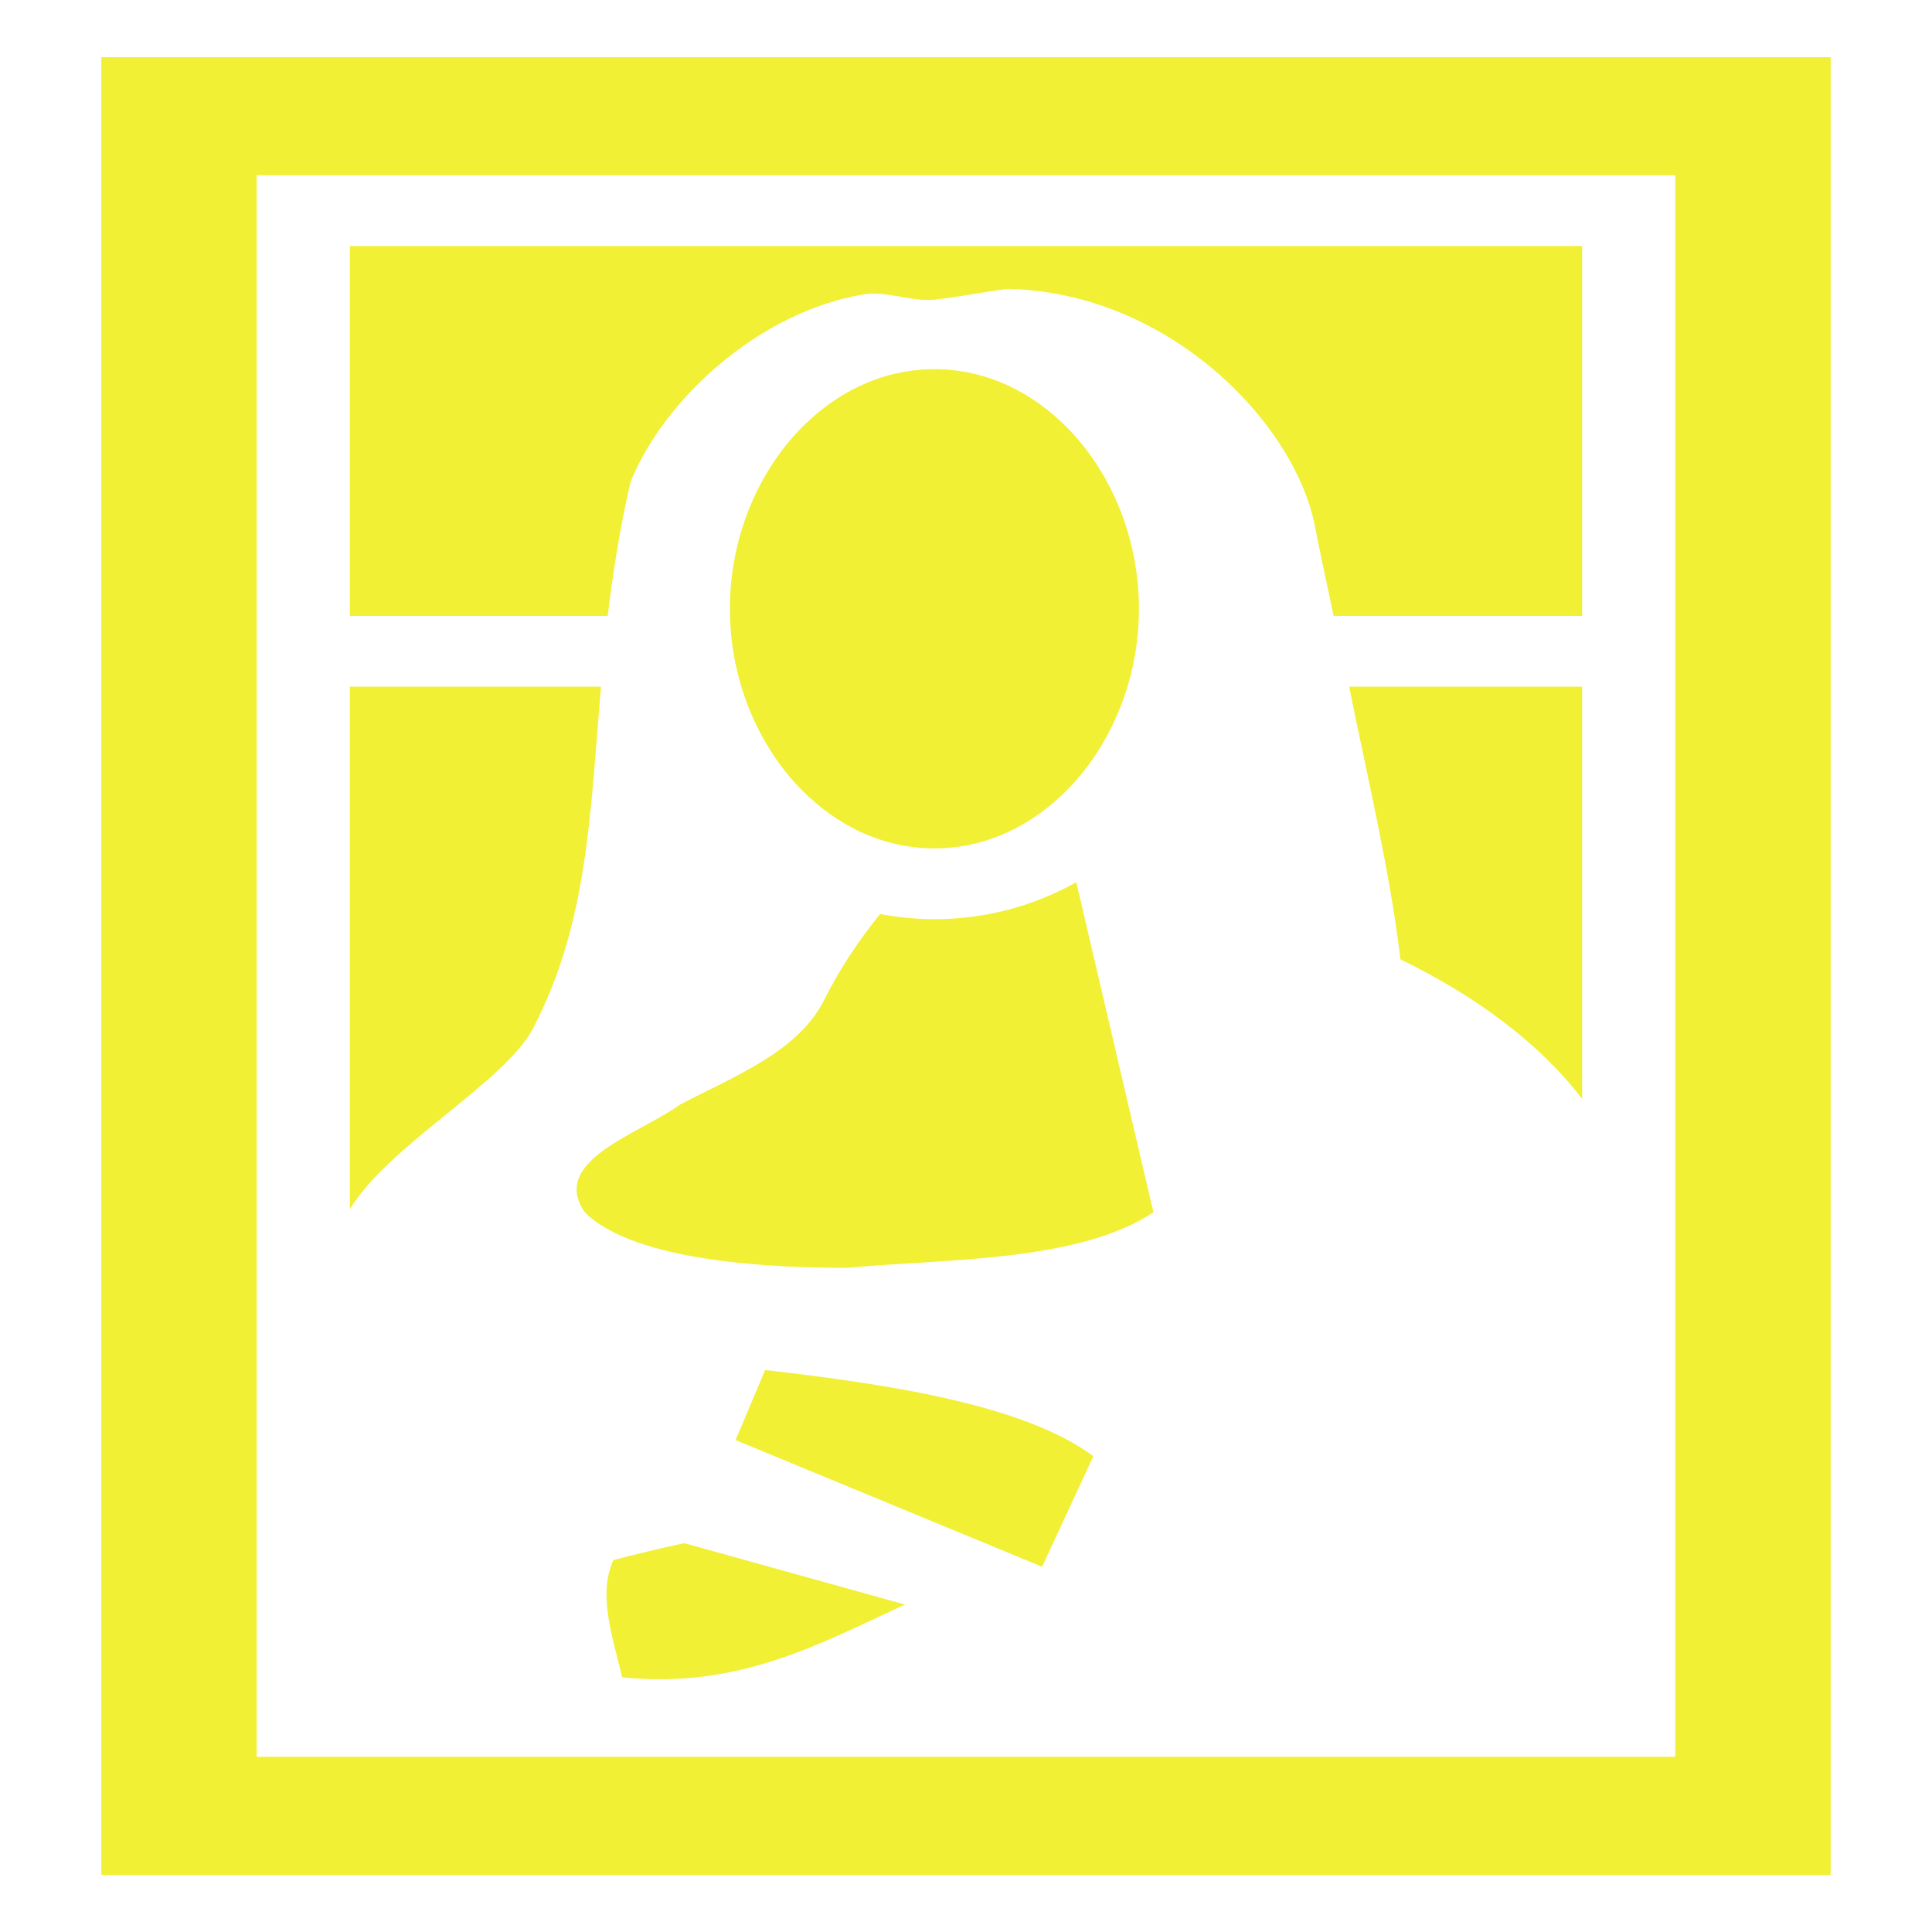
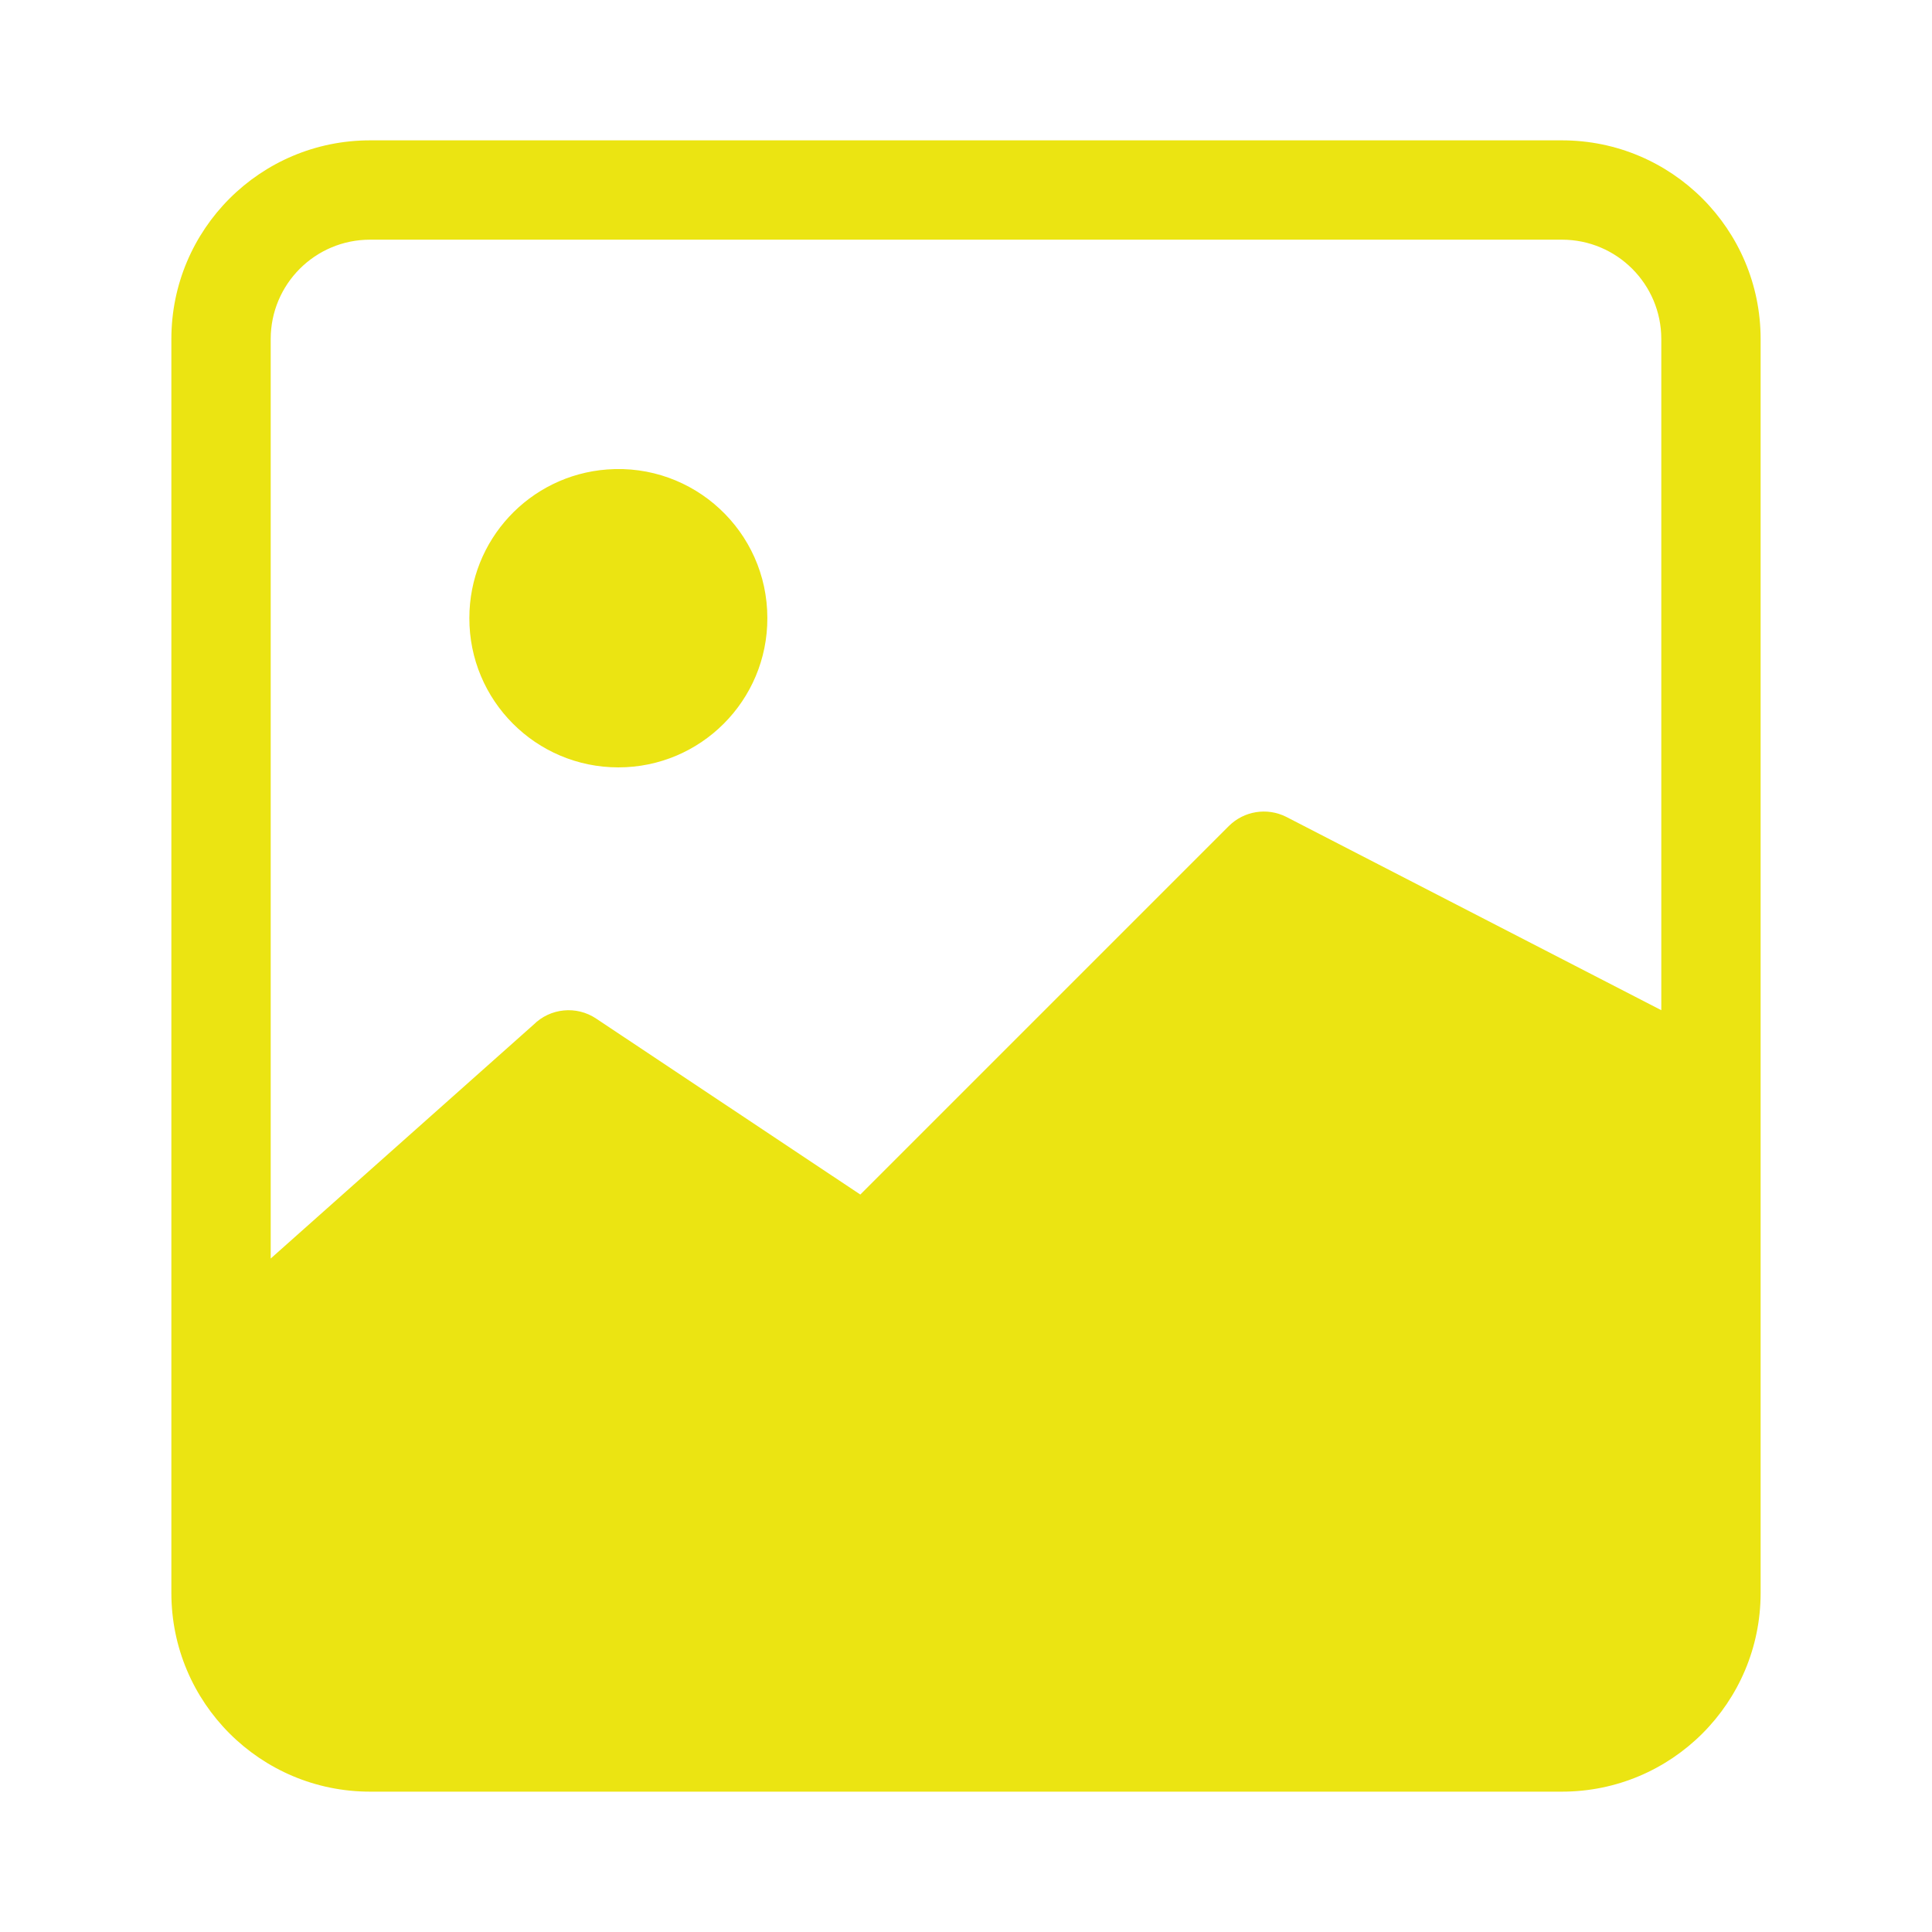
- <svg xmlns="http://www.w3.org/2000/svg" width="200mm" height="200mm" version="1.1" viewBox="0 0 200 200" xmlSpace="preserve">
-   <g>
-     <path fill="#none" fillOpacity="1" strokeLinecap="round" strokeLinejoin="round" strokeWidth="0.265" d="M-422.888 -89.504H-396.377V-66.217H-422.888z" paintOrder="markers stroke fill" />
-     <path fill="#bc42b4" fillOpacity="1" strokeLinecap="round" strokeLinejoin="round" strokeWidth="0.265" d="M-373.337 -89.504H-346.826V-66.217H-373.337z" paintOrder="markers stroke fill" />
-     <path fill="#f1f034" fillOpacity="1" strokeLinecap="round" strokeLinejoin="round" strokeWidth="0.265" d="M-323.787 -89.504H-297.276V-66.217H-323.787z" paintOrder="markers stroke fill" />
-     <path fill="#ea2622" fillOpacity="1" strokeLinecap="round" strokeLinejoin="round" strokeWidth="0.265" d="M-521.989 -89.504H-495.478V-66.217H-521.989z" paintOrder="markers stroke fill" />
-     <path fill="#4ae83e" fillOpacity="1" strokeLinecap="round" strokeLinejoin="round" strokeWidth="0.265" d="M-472.439 -89.504H-445.928V-66.217H-472.439z" paintOrder="markers stroke fill" />
-     <g transform="translate(-47.945 -299.248)">
-       <path fill="none" fillOpacity="0" strokeLinecap="round" strokeLinejoin="round" strokeWidth="0.265" d="M47.945 299.248H247.945V499.248H47.945z" paintOrder="markers stroke fill" />
-       <path fill="#f1f034" fillOpacity="1" strokeWidth="0.467" d="M58.435 305.17v188.157h179.02V305.17zm16.08 12.217h146.86V481.11H74.515zm9.648 7.331v38.283h26.692c.536-4.398 1.232-8.96 2.358-13.847 3.43-8.552 13.292-17.626 24.12-19.426 2.09-.387 4.502.602 6.753.57 1.447 0 7.182-1.092 8.2-1.14 16.509.33 29.64 13.724 31.784 24.558.322 1.832 1.072 5.172 1.93 9.285h25.727v-38.283zm60.512 12.748c-5.306 0-10.344 2.321-14.418 6.76-4.02 4.44-6.753 10.874-6.753 18.042 0 7.168 2.733 13.603 6.753 18.042 4.074 4.44 9.112 6.761 14.418 6.761 5.307 0 10.345-2.321 14.418-6.76 4.02-4.44 6.754-10.875 6.754-18.043 0-7.168-2.734-13.602-6.754-18.042-4.073-4.439-9.111-6.76-14.418-6.76zm-60.512 32.866v54.086c4.073-6.68 16.08-13.155 18.973-18.735 5.682-10.915 5.896-22.196 7.022-35.35zm103.445 0c1.876 9.327 4.234 19.101 5.306 28.224 7.879 3.828 14.525 8.797 18.813 14.458v-42.682zm-28.247 20.242a29.9 29.9 0 01-14.686 3.828c-1.93 0-3.805-.204-5.628-.53-2.197 2.73-4.18 5.661-5.842 9.001-2.68 5.254-9.219 7.779-14.847 10.711-4.127 3.014-13.614 5.824-9.862 11.16 5.2 5.253 20.26 5.783 27.228 5.742 10.345-.937 23.905-.611 31.623-5.743zm-32.212 50.5l-3.056 7.25 31.73 13.114 5.307-11.444c-6.753-5.01-19.563-7.29-33.981-8.92zm-8.362 17.92c-2.519.53-5.145 1.182-7.343 1.752-1.554 3.462-.268 7.33.911 12.136 11.953 1.222 20.314-3.38 29.265-7.534z" />
-     </g>
-     <g>
-       <path fill="#e6e6e6" fillOpacity="0" strokeLinecap="round" strokeLinejoin="round" strokeWidth="0.265" d="M-319.891 2.345H-119.891V202.345H-319.891z" paintOrder="markers stroke fill" />
-       <path fill="#ea2622" fillOpacity="1" strokeWidth="0.398" d="M-300.036 12.401a9.467 9.467 0 00-.478.005c-1.864.062-3.147.69-4.021 1.564-1.166 1.166-1.893 3.058-1.427 6.086.467 3.028 2.26 7.06 6.072 11.507 26.996 31.496 52.858 61.854 73.044 84.284 4.88 5.422 9.421 10.37 13.57 14.765 4.808-12.685 13.745-21.529 25.01-25.732a864.962 864.962 0 00-14.392-13.22c-22.43-20.186-52.788-46.049-84.284-73.045-4.447-3.813-8.479-5.606-11.507-6.072a11.752 11.752 0 00-1.587-.142zm117.61 98.07c-12.112 3.032-21.17 11.604-25.292 25.932 2.247 2.3 4.356 4.407 6.274 6.245 3.014 2.888 5.605 5.172 7.639 6.742.706-6.849 3.994-13.146 8.606-17.77 4.215-4.226 9.74-7.16 15.557-7.591-1.54-1.923-3.634-4.275-6.215-6.968a279.447 279.447 0 00-6.57-6.59zm14.056 20.655c-4.134.055-8.322 2.1-11.763 5.55-4.587 4.598-7.425 11.47-6.468 18.17 2.121 14.848 9.443 26.168 19.667 32.302 9.036 5.422 20.458 6.899 33.258 2.777-9.631-1.595-18.48-12.21-19.164-20.14 4.226 5.095 9.519 9.76 15.279 12.625-3.93-8.978-3.659-18.073-4.41-25.576-.537-5.376-1.546-9.933-4.523-13.98-2.976-4.049-8.12-7.874-17.79-11.097a12.35 12.35 0 00-4.086-.63z" />
-     </g>
-     <g>
-       <path fill="#e6e6e6" fillOpacity="0" strokeLinecap="round" strokeLinejoin="round" strokeWidth="0.265" d="M-488.357 245.365H-288.357V445.365H-488.357z" paintOrder="markers stroke fill" />
-       <path fill="#4ae83e" fillOpacity="1" strokeWidth="0.355" d="M-303.889 260.904l-35.845.037v35.802h35.845zm-42.234.043l-84.468.088v35.708h84.468zm-90.857.094l-35.845.037v35.665h35.845zm-35.845 42.09v39.04h81.274v-39.04zm87.662 0v39.04h81.274v-39.04zm-87.662 45.429v39.04h35.845v-39.04zm42.234 0v39.04h84.468v-39.04zm90.857 0v39.04h35.845v-39.04zm-133.091 45.428v35.839l81.274-.084v-35.755zm87.662 0v35.749l81.274-.084v-35.665z" />
-     </g>
-     <g transform="translate(505.328 -322.555)">
-       <path fill="#e6e6e6" fillOpacity="0" strokeLinecap="round" strokeLinejoin="round" strokeWidth="0.265" d="M-273.278 246.556H-73.278V446.556H-273.278z" paintOrder="markers stroke fill" />
-       <path fill="#bc42b4" fillOpacity="1" strokeWidth="0.399" d="M-121.414 252.937c-15.161 12.186-25.328 26.378-33.49 41.364a202.715 202.715 0 0015.365 8.53l35.402 13.579a204.593 204.593 0 0016.56 3.84c5.382-17.118 7.927-34.238 7.752-51.355l-41.588-15.957zm-106.439 1.548l6.037 25.917 27.506 6.535-5.183-25.741zm-7.018 2.732l-14.851 18.967 4.93 24.744 15.755-18.664zm11.083 30.378l-14.798 17.54 20.81 3.08c2.89-.842 5.777-1.635 8.663-2.381l11.019-12.13-25.694-6.11zm68.045 14.898l3.501 23.502a167.36 167.36 0 016.834 7.426l35.514 13.626 18.078-20.034c-21.83-4.428-43.208-12.294-63.927-24.52zm-27.96 5.378c-19.678 3.73-39.23 8.737-58.732 17.013 16.286 13.913 30.656 28.868 42.281 45.293l59.522-17.827c-10.585-16.7-26.33-30.725-43.073-44.48zm-66.492 20.192c-8.225 20.058-15.016 40.398-16.544 62.702 9.788 21.1 28.006 36.152 44.187 47.76l16.945-63.21c-11.958-17.096-27.147-32.69-44.588-47.252zm113.837 30.79l-62.105 18.602-16.813 62.719c20.811-3.133 41.485-8.726 62.162-19.252 9.954-21.35 12.169-39.785 16.756-62.068z" />
-     </g>
-     <g transform="translate(-643.459 -9.12)">
-       <path fill="#e6e6e6" fillOpacity="0" strokeLinecap="round" strokeLinejoin="round" strokeWidth="0.265" d="M0 0H200V200H0z" paintOrder="markers stroke fill" />
-       <path fill="#43c2de" fillOpacity="1" strokeWidth="0.385" d="M82.658 8.73C74.431 25.41 49.961 36.575 26.06 47.928l45.407 14.177-48.873-5.56c11.011 22.356 27.608 43.65 46.585 60.75l38.247 11.517-36.814-2.636c-13.54 12.618-36.662 27.242-62.194 35.345 34.061 15.609 62.11 18.083 107.961 29.75 31.007-15.106 45.337-25.687 66.334-42.494l-57.476-16.343 56.79 7.293c-19.163-17.426-34.494-39.546-44.467-62.17L89.3 65.256l54.324 5.236c21.218-7.864 32.765-18.978 47.957-39.39C153.955 23.02 123.061 13.508 82.658 8.73z" />
-     </g>
-     <path fill="#000" fillOpacity="1" strokeLinecap="round" strokeLinejoin="round" strokeWidth="0.265" d="M-224.989 -194.895H-170.533V-140.439H-224.989z" paintOrder="markers stroke fill" />
-   </g>
+ <svg xmlns="http://www.w3.org/2000/svg" width="200mm" height="200mm" fill="currentColor" class="bi bi-image" viewBox="0 0 200 200" version="1.1" id="svg2">
+   <defs id="defs2" />
+   <path id="path1" style="stroke-width:10.282;fill:#ebe412;fill-opacity:1" d="m 38.305,14.529 c -11.358,0 -20.565,9.207 -20.565,20.565 V 164.906 c 0,11.358 9.207,20.565 20.565,20.565 h 123.389 c 11.358,0 20.565,-9.207 20.565,-20.565 V 35.094 c 0,-11.358 -9.207,-20.565 -20.565,-20.565 z m 0,10.282 h 123.389 c 5.679,0 10.283,4.604 10.283,10.283 V 104.575 L 133.14,84.556 c -1.977,-0.991 -4.367,-0.606 -5.933,0.956 L 89.06,123.66 61.708,105.439 c -2.036,-1.356 -4.745,-1.089 -6.478,0.638 L 28.023,130.282 V 35.094 c 0,-5.679 4.603,-10.283 10.282,-10.283 z m 24.554,23.787 c -8.047,0.603 -14.269,7.307 -14.271,15.376 -0.023,8.534 6.889,15.465 15.424,15.465 8.534,0 15.447,-6.931 15.424,-15.465 -0.003,-8.97 -7.63,-16.046 -16.576,-15.376 z" />
</svg>
